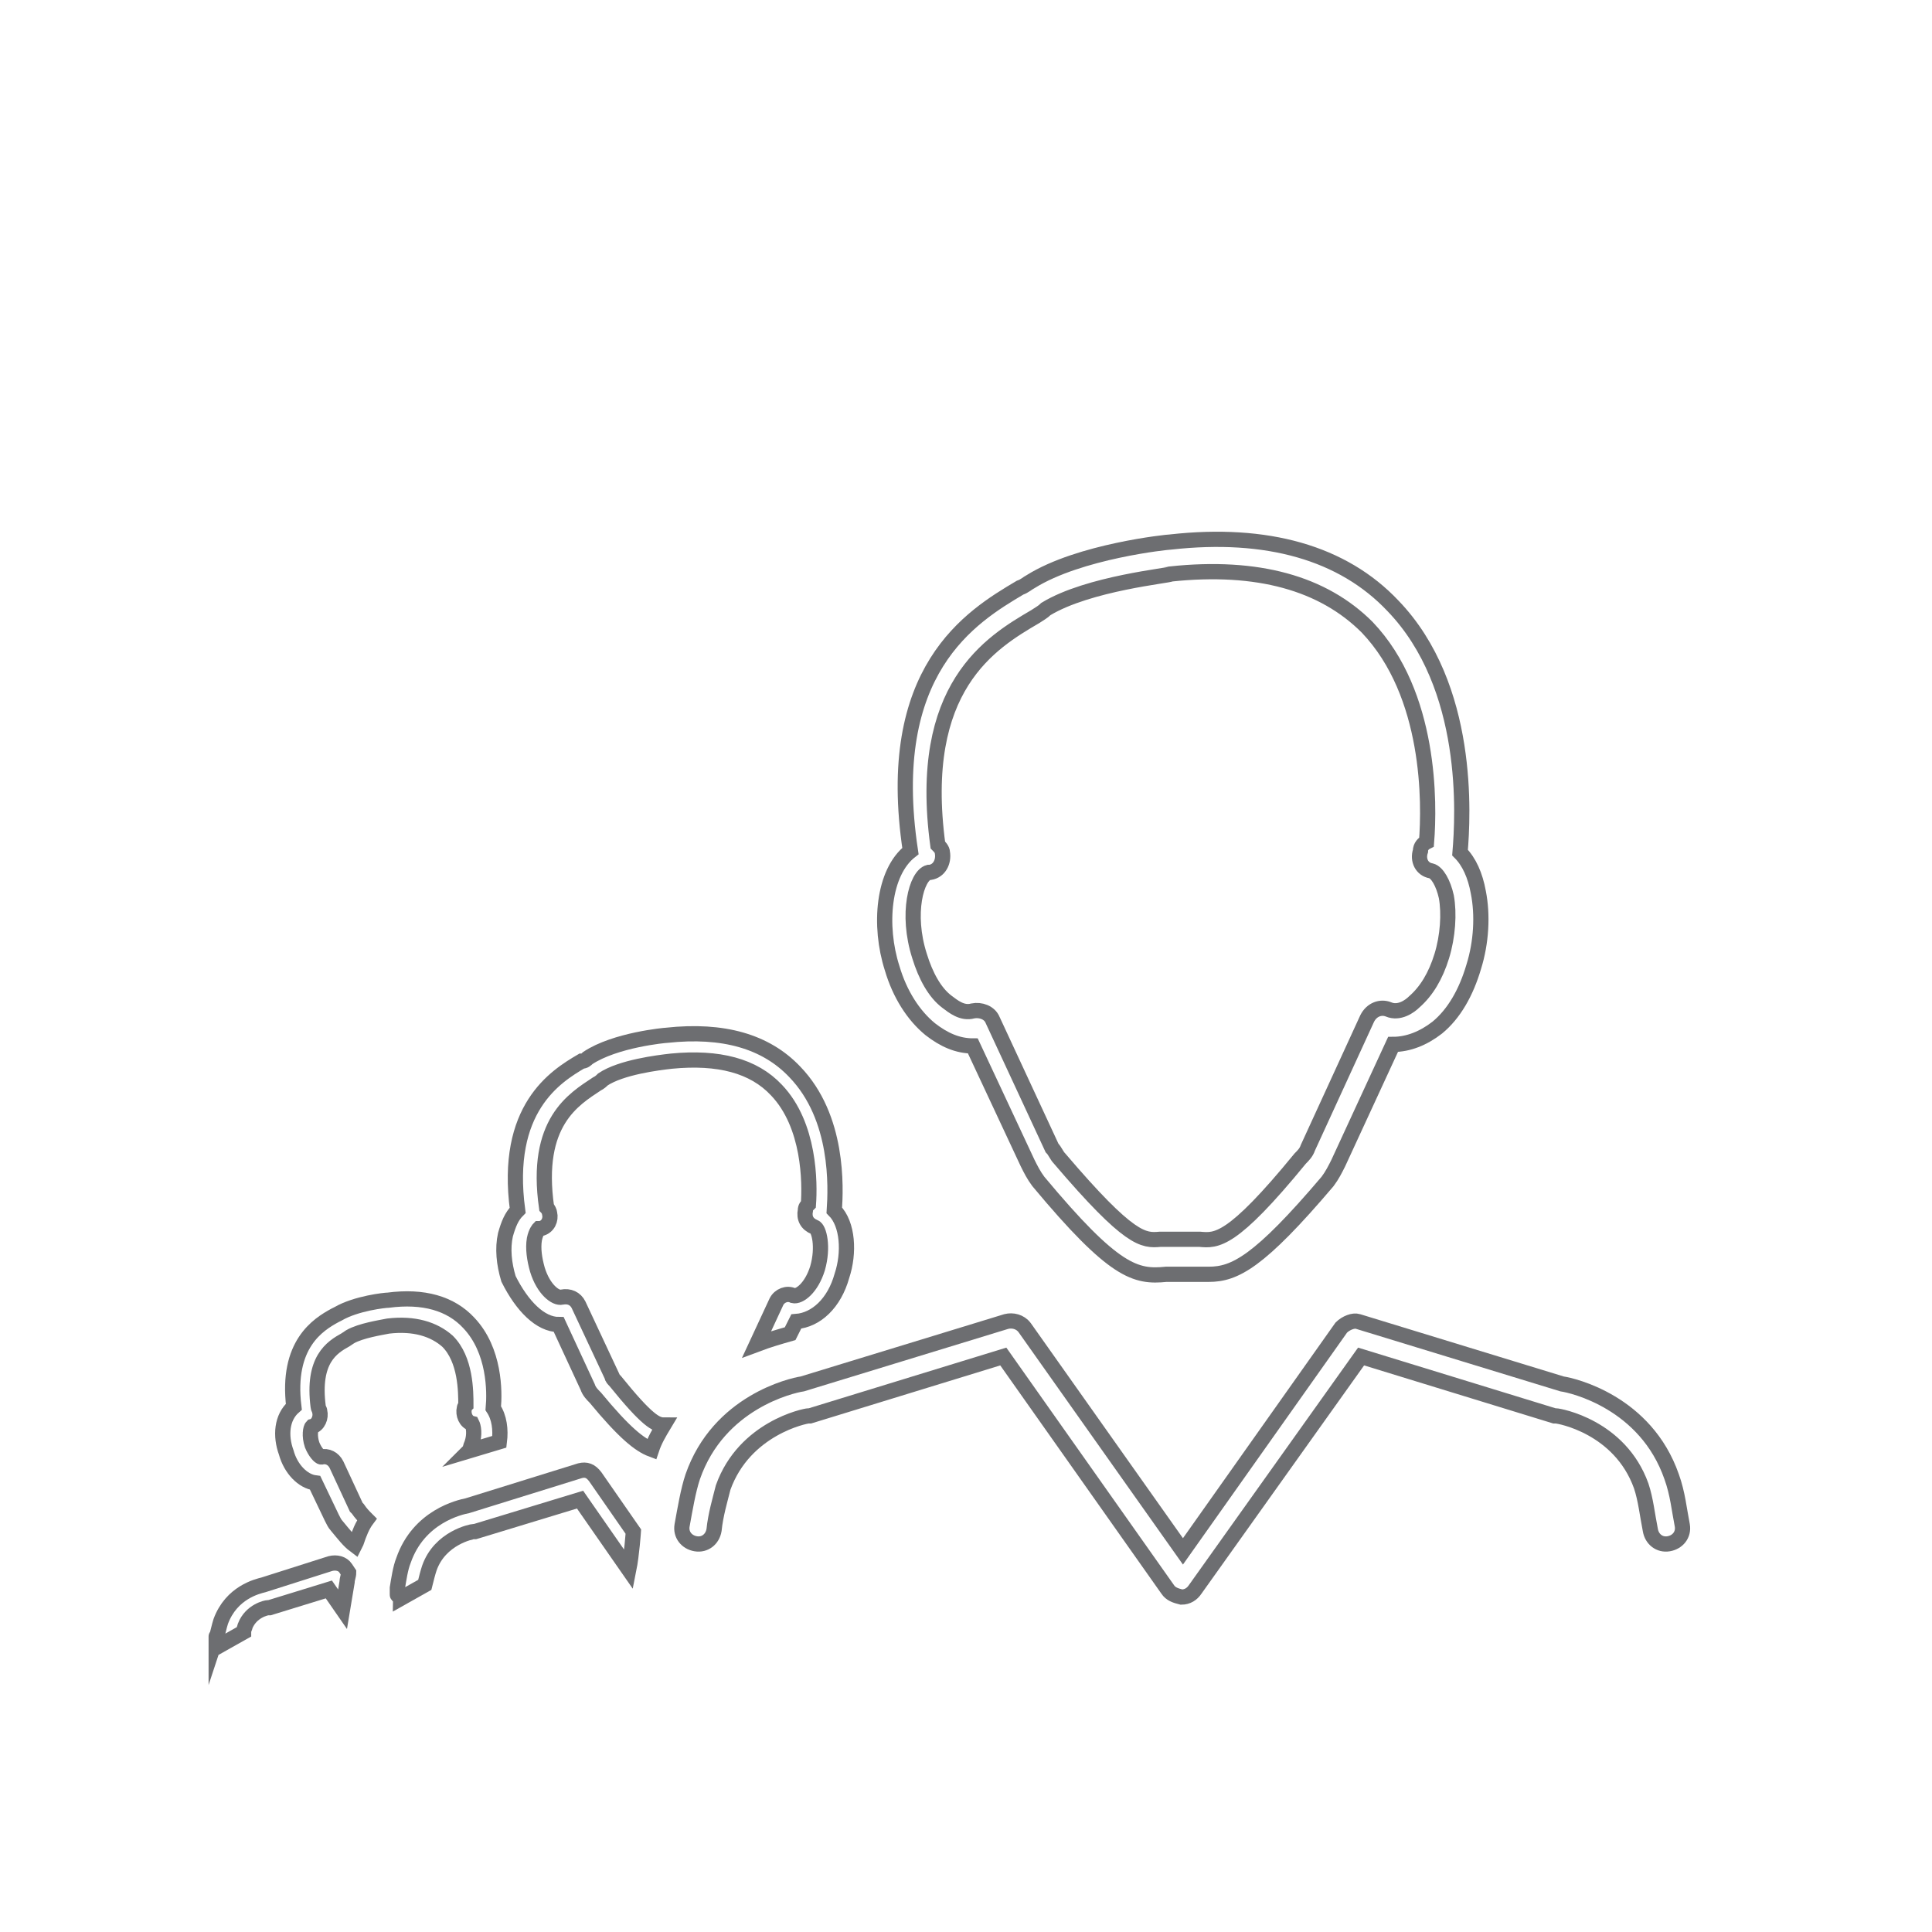
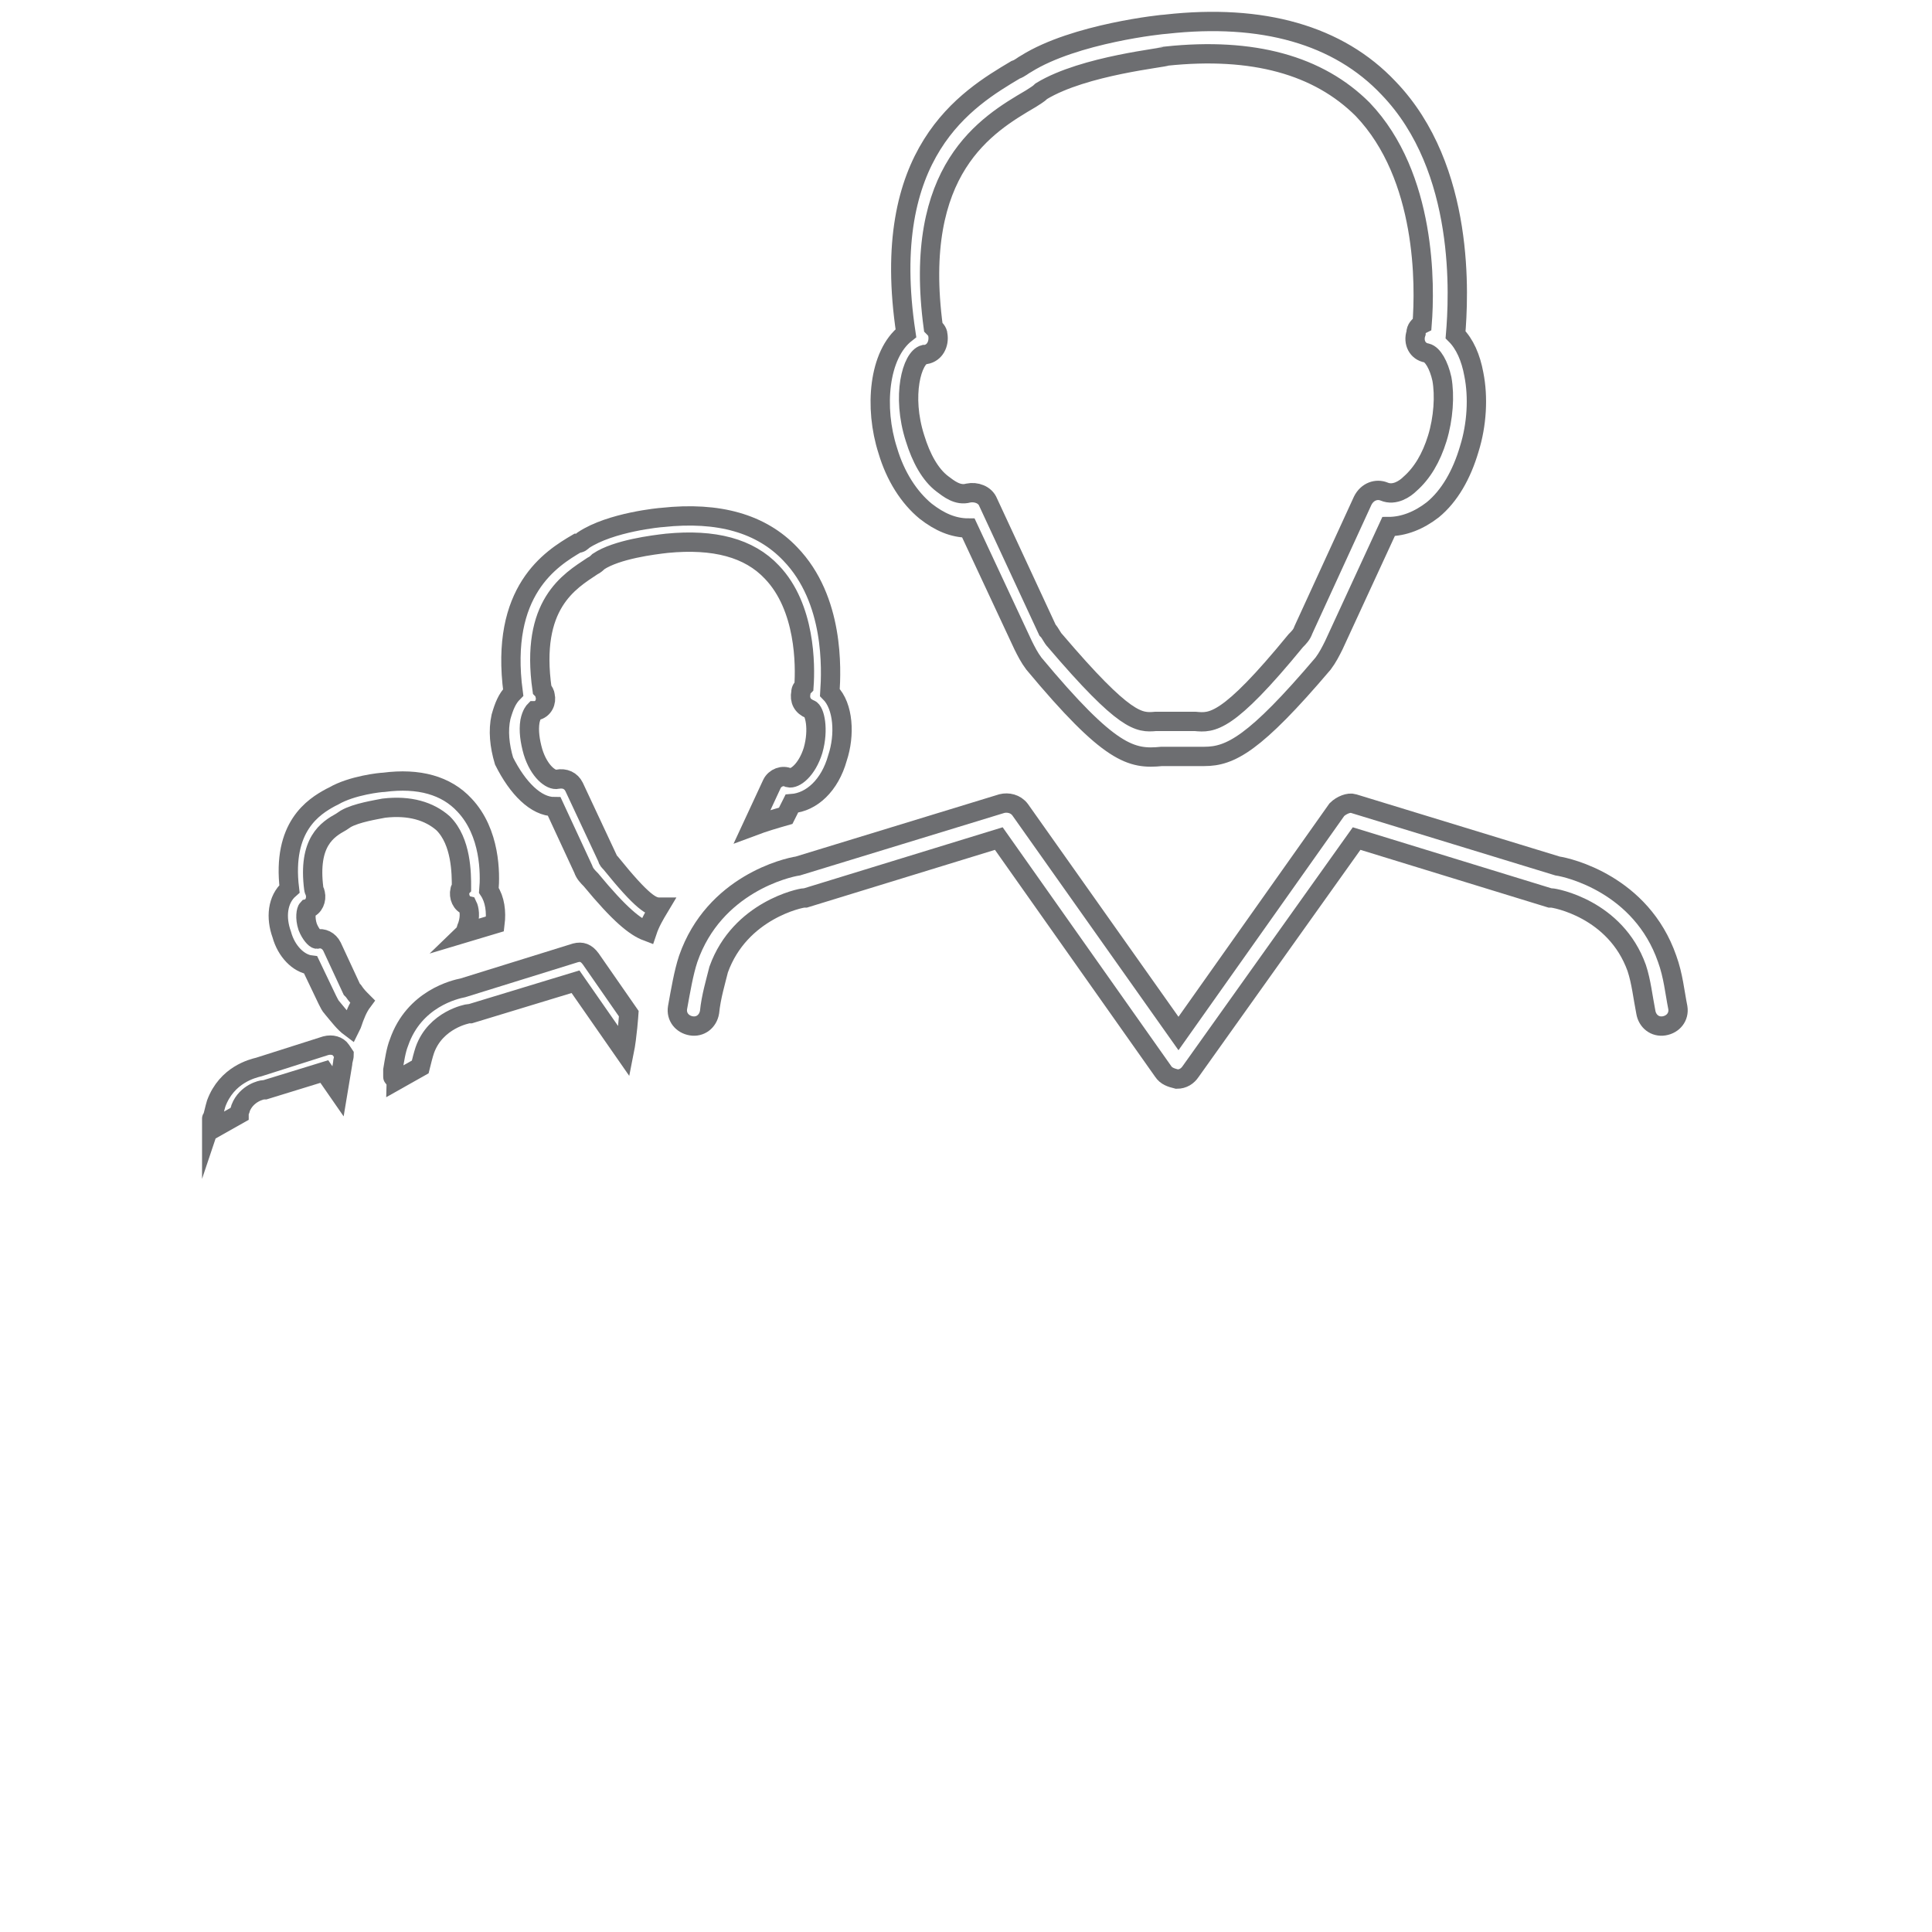
- <svg xmlns="http://www.w3.org/2000/svg" version="1.1" id="Слой_1" x="0px" y="0px" viewBox="2280 1713.1 126.9 126.9" enable-background="new 2280 1713.1 126.9 126.9" xml:space="preserve">
-   <path fill="none" stroke="#6D6E71" stroke-miterlimit="10" d="M2338.6,1776.7c0.5,1.7,1.4,3.1,2.5,4c0.9,0.7,1.8,1.1,2.8,1.1l0,0  l3.6,7.7c0.2,0.4,0.4,0.8,0.7,1.2c5,6,6.4,6.3,8.4,6.1c0.2,0,0.3,0,0.5,0h1.2c0.2,0,0.4,0,0.5,0c0.2,0,0.4,0,0.6,0  c1.7,0,3.3-0.8,7.8-6.1c0.3-0.4,0.5-0.8,0.7-1.2l3.6-7.8c1,0,2-0.4,2.9-1.1c1.1-0.9,1.9-2.3,2.4-4c0.5-1.6,0.6-3.4,0.3-4.9  c-0.2-1.1-0.6-2-1.2-2.6c0.2-2.4,0.7-10.9-4.4-16.2c-3.3-3.5-8.3-4.9-14.6-4.2c-0.2,0-6,0.6-9.2,2.6c-0.2,0.1-0.4,0.3-0.7,0.4  c-3.2,1.9-9,5.4-7.2,17.3C2338,1770.4,2337.7,1773.9,2338.6,1776.7z M2348,1753.6c0.3-0.2,0.5-0.3,0.7-0.5c2.8-1.7,8.2-2.2,8.2-2.3  c5.7-0.6,10,0.6,12.9,3.5c4.2,4.4,4.1,11.6,3.9,14.1c-0.2,0.1-0.4,0.3-0.4,0.6c-0.2,0.6,0.1,1.2,0.7,1.3c0.4,0.1,0.8,0.8,1,1.7  c0.2,1.1,0.1,2.6-0.3,3.9c-0.4,1.3-1,2.3-1.8,3c-0.3,0.3-1,0.8-1.7,0.5c-0.5-0.2-1.1,0-1.4,0.6l-3.9,8.5c-0.1,0.3-0.3,0.5-0.5,0.7  c-4.5,5.5-5.5,5.4-6.6,5.3c-0.2,0-0.4,0-0.7,0h-1.2c-0.2,0-0.5,0-0.7,0c-1.1,0.1-2,0.1-6.6-5.3c-0.2-0.2-0.3-0.5-0.5-0.7l-3.9-8.4  c-0.2-0.5-0.8-0.7-1.3-0.6c-0.7,0.2-1.3-0.3-1.7-0.6c-0.8-0.6-1.4-1.7-1.8-3c-0.9-2.8-0.2-5.3,0.6-5.5h0.1c0.6-0.1,0.9-0.7,0.8-1.3  c0-0.2-0.2-0.4-0.3-0.5C2340.2,1758.2,2345.1,1755.3,2348,1753.6z" />
-   <path fill="none" stroke="#6D6E71" stroke-miterlimit="10" d="M2368.1,1800.3l-10.4,14.7l-10.4-14.7c-0.3-0.4-0.8-0.5-1.2-0.4  l-13.4,4.1c-0.7,0.1-5.5,1.2-7.2,6.1c-0.3,0.9-0.5,2.1-0.7,3.2c-0.1,0.6,0.3,1.1,0.9,1.2c0.6,0.1,1.1-0.3,1.2-0.9  c0.1-1,0.4-2,0.6-2.8c1.4-3.9,5.4-4.7,5.6-4.7c0.1,0,0.1,0,0.1,0l12.7-3.9l10.8,15.3c0.2,0.3,0.5,0.4,0.9,0.5c0.4,0,0.7-0.2,0.9-0.5  l10.9-15.3l12.7,3.9h0.1c0.2,0,4.2,0.7,5.6,4.6c0.3,0.9,0.4,1.9,0.6,2.9c0.1,0.6,0.6,1,1.2,0.9c0.6-0.1,1-0.6,0.9-1.2  c-0.2-1-0.3-2.1-0.7-3.2c-1.7-4.9-6.5-6-7.2-6.1l-13.4-4.1C2368.9,1799.8,2368.4,1800,2368.1,1800.3z" />
-   <path fill="none" stroke="#6D6E71" stroke-miterlimit="10" d="M2316.7,1800.1l1.9,4.1c0.1,0.3,0.3,0.5,0.5,0.7  c1.9,2.3,2.9,3.1,3.7,3.4c0.2-0.6,0.5-1.1,0.8-1.6c-0.5,0-1.1-0.3-3.2-2.9c-0.1-0.1-0.2-0.2-0.2-0.3l-2.2-4.7  c-0.2-0.4-0.6-0.6-1.1-0.5c-0.4,0.1-1.2-0.5-1.6-1.8c-0.2-0.7-0.3-1.4-0.2-2c0.1-0.5,0.3-0.7,0.3-0.7h0.1c0.5-0.1,0.7-0.6,0.6-1  c0-0.1-0.1-0.3-0.2-0.4c-0.8-5.6,1.8-7.1,3.3-8.1c0.2-0.1,0.3-0.2,0.4-0.3c1.2-0.8,3.6-1.1,4.5-1.2c3.1-0.3,5.4,0.3,6.9,1.9  c2.2,2.3,2.2,6.1,2.1,7.5c-0.1,0.1-0.2,0.2-0.2,0.4c-0.1,0.5,0.1,0.9,0.6,1.1l0,0l0,0c0.3,0.1,0.6,1.3,0.2,2.7  c-0.4,1.3-1.2,1.9-1.6,1.8c-0.4-0.2-0.9,0-1.1,0.4l-1.3,2.8c0.8-0.3,1.5-0.5,2.2-0.7l0,0l0.4-0.8c1.3-0.1,2.5-1.2,3-3  c0.5-1.5,0.4-3.4-0.5-4.3c0.1-1.5,0.3-6.1-2.6-9.1c-1.9-2-4.7-2.8-8.4-2.4c-0.1,0-3.4,0.3-5.2,1.5c-0.1,0.1-0.2,0.2-0.4,0.2  c-1.7,1-5.1,3.1-4.2,9.8c-0.4,0.4-0.6,0.9-0.8,1.6c-0.2,0.9-0.1,1.9,0.2,2.9C2314.3,1798.9,2315.5,1800.1,2316.7,1800.1z" />
-   <path fill="none" stroke="#6D6E71" stroke-miterlimit="10" d="M2318.1,1809.7l-7.4,2.3c-0.5,0.1-3.2,0.7-4.2,3.6  c-0.2,0.5-0.3,1.2-0.4,1.8l0,0c0,0.1,0,0.1,0,0.2s0,0.1,0,0.2s0,0.1,0.1,0.1c0,0.1,0.1,0.1,0.1,0.2l0,0l1.6-0.9  c0.1-0.4,0.2-0.8,0.3-1.1c0.7-2,2.8-2.4,2.9-2.4h0.1l6.9-2.1l3.2,4.6c0.2-1,0.3-2.5,0.3-2.5l-2.5-3.6  C2318.8,1809.7,2318.5,1809.6,2318.1,1809.7z" />
-   <path fill="none" stroke="#6D6E71" stroke-miterlimit="10" d="M2298.8,1808.5c0.3,1.1,1.1,1.9,1.9,2l1.1,2.3  c0.1,0.2,0.2,0.4,0.3,0.5c0.5,0.6,0.8,1,1.2,1.3l0,0l0.1-0.2c0.2-0.6,0.4-1.1,0.7-1.5c-0.2-0.2-0.4-0.4-0.6-0.7l-0.1-0.1l-1.3-2.8  c-0.2-0.4-0.6-0.6-1-0.5c-0.1,0-0.4-0.3-0.6-0.8c-0.2-0.6-0.1-1.1,0-1.2c0.4-0.1,0.6-0.6,0.5-1c0-0.1-0.1-0.2-0.1-0.3  c-0.4-3.1,0.9-3.9,1.8-4.4l0.3-0.2c0.7-0.4,2-0.6,2.5-0.7c1.7-0.2,3,0.2,3.9,1c1.2,1.2,1.2,3.3,1.2,4.2c-0.1,0.1-0.1,0.2-0.1,0.2  c-0.1,0.4,0.1,0.9,0.5,1c0.1,0.2,0.2,0.7,0,1.3c-0.1,0.2-0.1,0.4-0.2,0.5l2-0.6c0.1-0.8,0-1.6-0.4-2.2c0.1-1.1,0.1-3.8-1.6-5.6  c-1.2-1.3-3-1.8-5.3-1.5c-0.2,0-2.1,0.2-3.3,0.9l-0.2,0.1c-1.1,0.6-3.2,1.9-2.7,6C2298.5,1806.2,2298.4,1807.4,2298.8,1808.5z" />
-   <path fill="none" stroke="#6D6E71" stroke-miterlimit="10" d="M2294.2,1820.7c0,0.1,0,0.1,0,0.2c0,0,0,0.1,0.1,0.1  c0,0.1,0.1,0.1,0.1,0.2l0,0l1.6-0.9c0-0.2,0.1-0.3,0.1-0.4c0.4-1,1.4-1.2,1.5-1.2h0.1l3.9-1.2l0.9,1.3l0.3-1.8  c0-0.2,0.1-0.4,0.1-0.6l-0.2-0.3c-0.2-0.3-0.6-0.4-1-0.3l-4.4,1.4c-0.4,0.1-2.1,0.5-2.8,2.4  C2294.4,1819.9,2294.3,1820.4,2294.2,1820.7L2294.2,1820.7C2294.2,1820.5,2294.2,1820.6,2294.2,1820.7z" />
+ <svg xmlns="http://www.w3.org/2000/svg" version="1.1" id="Слой_1" x="0px" y="0px" viewBox="0 0 5000 5000" enable-background="new 0 0 5000 5000" xml:space="preserve">
+   <path fill="none" stroke="#6D6E71" stroke-width="50" stroke-miterlimit="10" d="M2297.4,1165.6c19.7,67,55.2,122.1,98.5,157.6  c35.5,27.6,70.9,43.3,110.3,43.3l0,0L2648,1670c7.9,15.8,15.8,31.5,27.6,47.3c197,236.4,252.2,248.2,331,240.3c7.9,0,11.8,0,19.7,0  h47.3c7.9,0,15.8,0,19.7,0c7.9,0,15.8,0,23.6,0c67,0,130-31.5,307.3-240.3c11.8-15.8,19.7-31.5,27.6-47.3l141.8-307.3  c39.4,0,78.8-15.8,114.3-43.3c43.3-35.5,74.9-90.6,94.6-157.6c19.7-63,23.6-134,11.8-193.1c-7.9-43.3-23.6-78.8-47.3-102.4  c7.9-94.6,27.6-429.5-173.4-638.3c-130-137.9-327-193.1-575.3-165.5c-7.9,0-236.4,23.6-362.5,102.4c-7.9,3.9-15.8,11.8-27.6,15.8  c-126.1,74.9-354.6,212.8-283.7,681.6C2273.7,917.4,2261.9,1055.3,2297.4,1165.6z M2667.7,255.5c11.8-7.9,19.7-11.8,27.6-19.7  c110.3-67,323.1-86.7,323.1-90.6c224.6-23.6,394,23.6,508.3,137.9c165.5,173.4,161.5,457.1,153.7,555.6  c-7.9,3.9-15.8,11.8-15.8,23.6c-7.9,23.6,3.9,47.3,27.6,51.2c15.8,3.9,31.5,31.5,39.4,67c7.9,43.3,3.9,102.4-11.8,153.7  c-15.8,51.2-39.4,90.6-70.9,118.2c-11.8,11.8-39.4,31.5-67,19.7c-19.7-7.9-43.3,0-55.2,23.6L3373,1630.6  c-3.9,11.8-11.8,19.7-19.7,27.6c-177.3,216.7-216.7,212.8-260.1,208.8c-7.9,0-15.8,0-27.6,0h-47.3c-7.9,0-19.7,0-27.6,0  c-43.3,3.9-78.8,3.9-260.1-208.8c-7.9-7.9-11.8-19.7-19.7-27.6l-153.7-331c-7.9-19.7-31.5-27.6-51.2-23.6  c-27.6,7.9-51.2-11.8-67-23.6c-31.5-23.6-55.2-67-70.9-118.2c-35.5-110.3-7.9-208.8,23.6-216.7h3.9c23.6-3.9,35.5-27.6,31.5-51.2  c0-7.9-7.9-15.8-11.8-19.7C2360.4,436.7,2553.5,322.4,2667.7,255.5z" />
+   <path fill="none" stroke="#6D6E71" stroke-width="50" stroke-miterlimit="10" d="M3459.7,2095.5l-409.8,579.2l-409.8-579.2  c-11.8-15.8-31.5-19.7-47.3-15.8l-528,161.5c-27.6,3.9-216.7,47.3-283.7,240.3c-11.8,35.5-19.7,82.7-27.6,126.1  c-3.9,23.6,11.8,43.3,35.5,47.3c23.6,3.9,43.3-11.8,47.3-35.5c3.9-39.4,15.8-78.8,23.6-110.3c55.2-153.7,212.8-185.2,220.7-185.2  c3.9,0,3.9,0,3.9,0l500.4-153.7l425.5,602.8c7.9,11.8,19.7,15.8,35.5,19.7c15.8,0,27.6-7.9,35.5-19.7l429.5-602.8l500.4,153.7h3.9  c7.9,0,165.5,27.6,220.6,181.2c11.8,35.5,15.8,74.9,23.6,114.3c3.9,23.6,23.6,39.4,47.3,35.5c23.6-3.9,39.4-23.6,35.5-47.3  c-7.9-39.4-11.8-82.7-27.6-126.1c-67-193.1-256.1-236.4-283.7-240.3l-528-161.5C3491.2,2075.8,3471.5,2083.7,3459.7,2095.5z" />
+   <path fill="none" stroke="#6D6E71" stroke-width="50" stroke-miterlimit="10" d="M1434.5,2087.6l74.9,161.5  c3.9,11.8,11.8,19.7,19.7,27.6c74.9,90.6,114.3,122.1,145.8,134c7.9-23.6,19.7-43.3,31.5-63c-19.7,0-43.3-11.8-126.1-114.3  c-3.9-3.9-7.9-7.9-7.9-11.8l-86.7-185.2c-7.9-15.8-23.6-23.6-43.3-19.7c-15.8,3.9-47.3-19.7-63-70.9c-7.9-27.6-11.8-55.2-7.9-78.8  c3.9-19.7,11.8-27.6,11.8-27.6h3.9c19.7-3.9,27.6-23.6,23.6-39.4c0-3.9-3.9-11.8-7.9-15.8c-31.5-220.6,70.9-279.7,130-319.1  c7.9-3.9,11.8-7.9,15.8-11.8c47.3-31.5,141.8-43.3,177.3-47.3c122.1-11.8,212.8,11.8,271.9,74.9c86.7,90.6,86.7,240.3,82.7,295.5  c-3.9,3.9-7.9,7.9-7.9,15.8c-3.9,19.7,3.9,35.5,23.6,43.3l0,0l0,0c11.8,3.9,23.6,51.2,7.9,106.4c-15.8,51.2-47.3,74.9-63,70.9  c-15.8-7.9-35.5,0-43.3,15.8l-51.2,110.3c31.5-11.8,59.1-19.7,86.7-27.6l0,0l15.8-31.5c51.2-3.9,98.5-47.3,118.2-118.2  c19.7-59.1,15.8-134-19.7-169.4c3.9-59.1,11.8-240.3-102.4-358.5c-74.9-78.8-185.2-110.3-331-94.6c-3.9,0-134,11.8-204.9,59.1  c-3.9,3.9-7.9,7.9-15.8,7.9c-67,39.4-200.9,122.1-165.5,386.1c-15.8,15.8-23.6,35.5-31.5,63c-7.9,35.5-3.9,74.9,7.9,114.3  C1339.9,2040.3,1387.2,2087.6,1434.5,2087.6z" />
+   <path fill="none" stroke="#6D6E71" stroke-width="50" stroke-miterlimit="10" d="M1489.6,2465.9l-291.6,90.6  c-19.7,3.9-126.1,27.6-165.5,141.8c-7.9,19.7-11.8,47.3-15.8,70.9l0,0c0,3.9,0,3.9,0,7.9c0,3.9,0,3.9,0,7.9s0,3.9,3.9,3.9  c0,3.9,3.9,3.9,3.9,7.9l0,0l63-35.5c3.9-15.8,7.9-31.5,11.8-43.3c27.6-78.8,110.3-94.6,114.3-94.6h3.9l271.9-82.7l126.1,181.2  c7.9-39.4,11.8-98.5,11.8-98.5l-98.5-141.8C1517.2,2465.9,1505.4,2461.9,1489.6,2465.9z" />
+   <path fill="none" stroke="#6D6E71" stroke-width="50" stroke-miterlimit="10" d="M729.2,2418.6c11.8,43.3,43.3,74.9,74.9,78.8  l43.3,90.6c3.9,7.9,7.9,15.8,11.8,19.7c19.7,23.6,31.5,39.4,47.3,51.2l0,0l3.9-7.9c7.9-23.6,15.8-43.3,27.6-59.1  c-7.9-7.9-15.8-15.8-23.6-27.6l-3.9-3.9l-51.2-110.3c-7.9-15.8-23.6-23.6-39.4-19.7c-3.9,0-15.8-11.8-23.6-31.5  c-7.9-23.6-3.9-43.3,0-47.3c15.8-3.9,23.6-23.6,19.7-39.4c0-3.9-3.9-7.9-3.9-11.8c-15.8-122.1,35.5-153.7,70.9-173.4l11.8-7.9  c27.6-15.8,78.8-23.6,98.5-27.6c67-7.9,118.2,7.9,153.7,39.4c47.3,47.3,47.3,130,47.3,165.5c-3.9,3.9-3.9,7.9-3.9,7.9  c-3.9,15.8,3.9,35.5,19.7,39.4c3.9,7.9,7.9,27.6,0,51.2c-3.9,7.9-3.9,15.8-7.9,19.7l78.8-23.6c3.9-31.5,0-63-15.8-86.7  c3.9-43.3,3.9-149.7-63-220.6c-47.3-51.2-118.2-70.9-208.8-59.1c-7.9,0-82.7,7.9-130,35.5l-7.9,3.9  c-43.3,23.6-126.1,74.9-106.4,236.4C717.4,2328,713.4,2375.2,729.2,2418.6z" />
+   <path fill="none" stroke="#6D6E71" stroke-width="50" stroke-miterlimit="10" d="M547.9,2899.3c0,3.9,0,3.9,0,7.9c0,0,0,3.9,3.9,3.9  c0,3.9,3.9,3.9,3.9,7.9l0,0l63-35.5c0-7.9,3.9-11.8,3.9-15.8c15.8-39.4,55.2-47.3,59.1-47.3h3.9l153.7-47.3l35.5,51.2l11.8-70.9  c0-7.9,3.9-15.8,3.9-23.6l-7.9-11.8c-7.9-11.8-23.6-15.8-39.4-11.8l-173.4,55.2c-15.8,3.9-82.7,19.7-110.3,94.6  C555.8,2867.8,551.9,2887.5,547.9,2899.3L547.9,2899.3C547.9,2891.4,547.9,2895.3,547.9,2899.3z" />
</svg>
